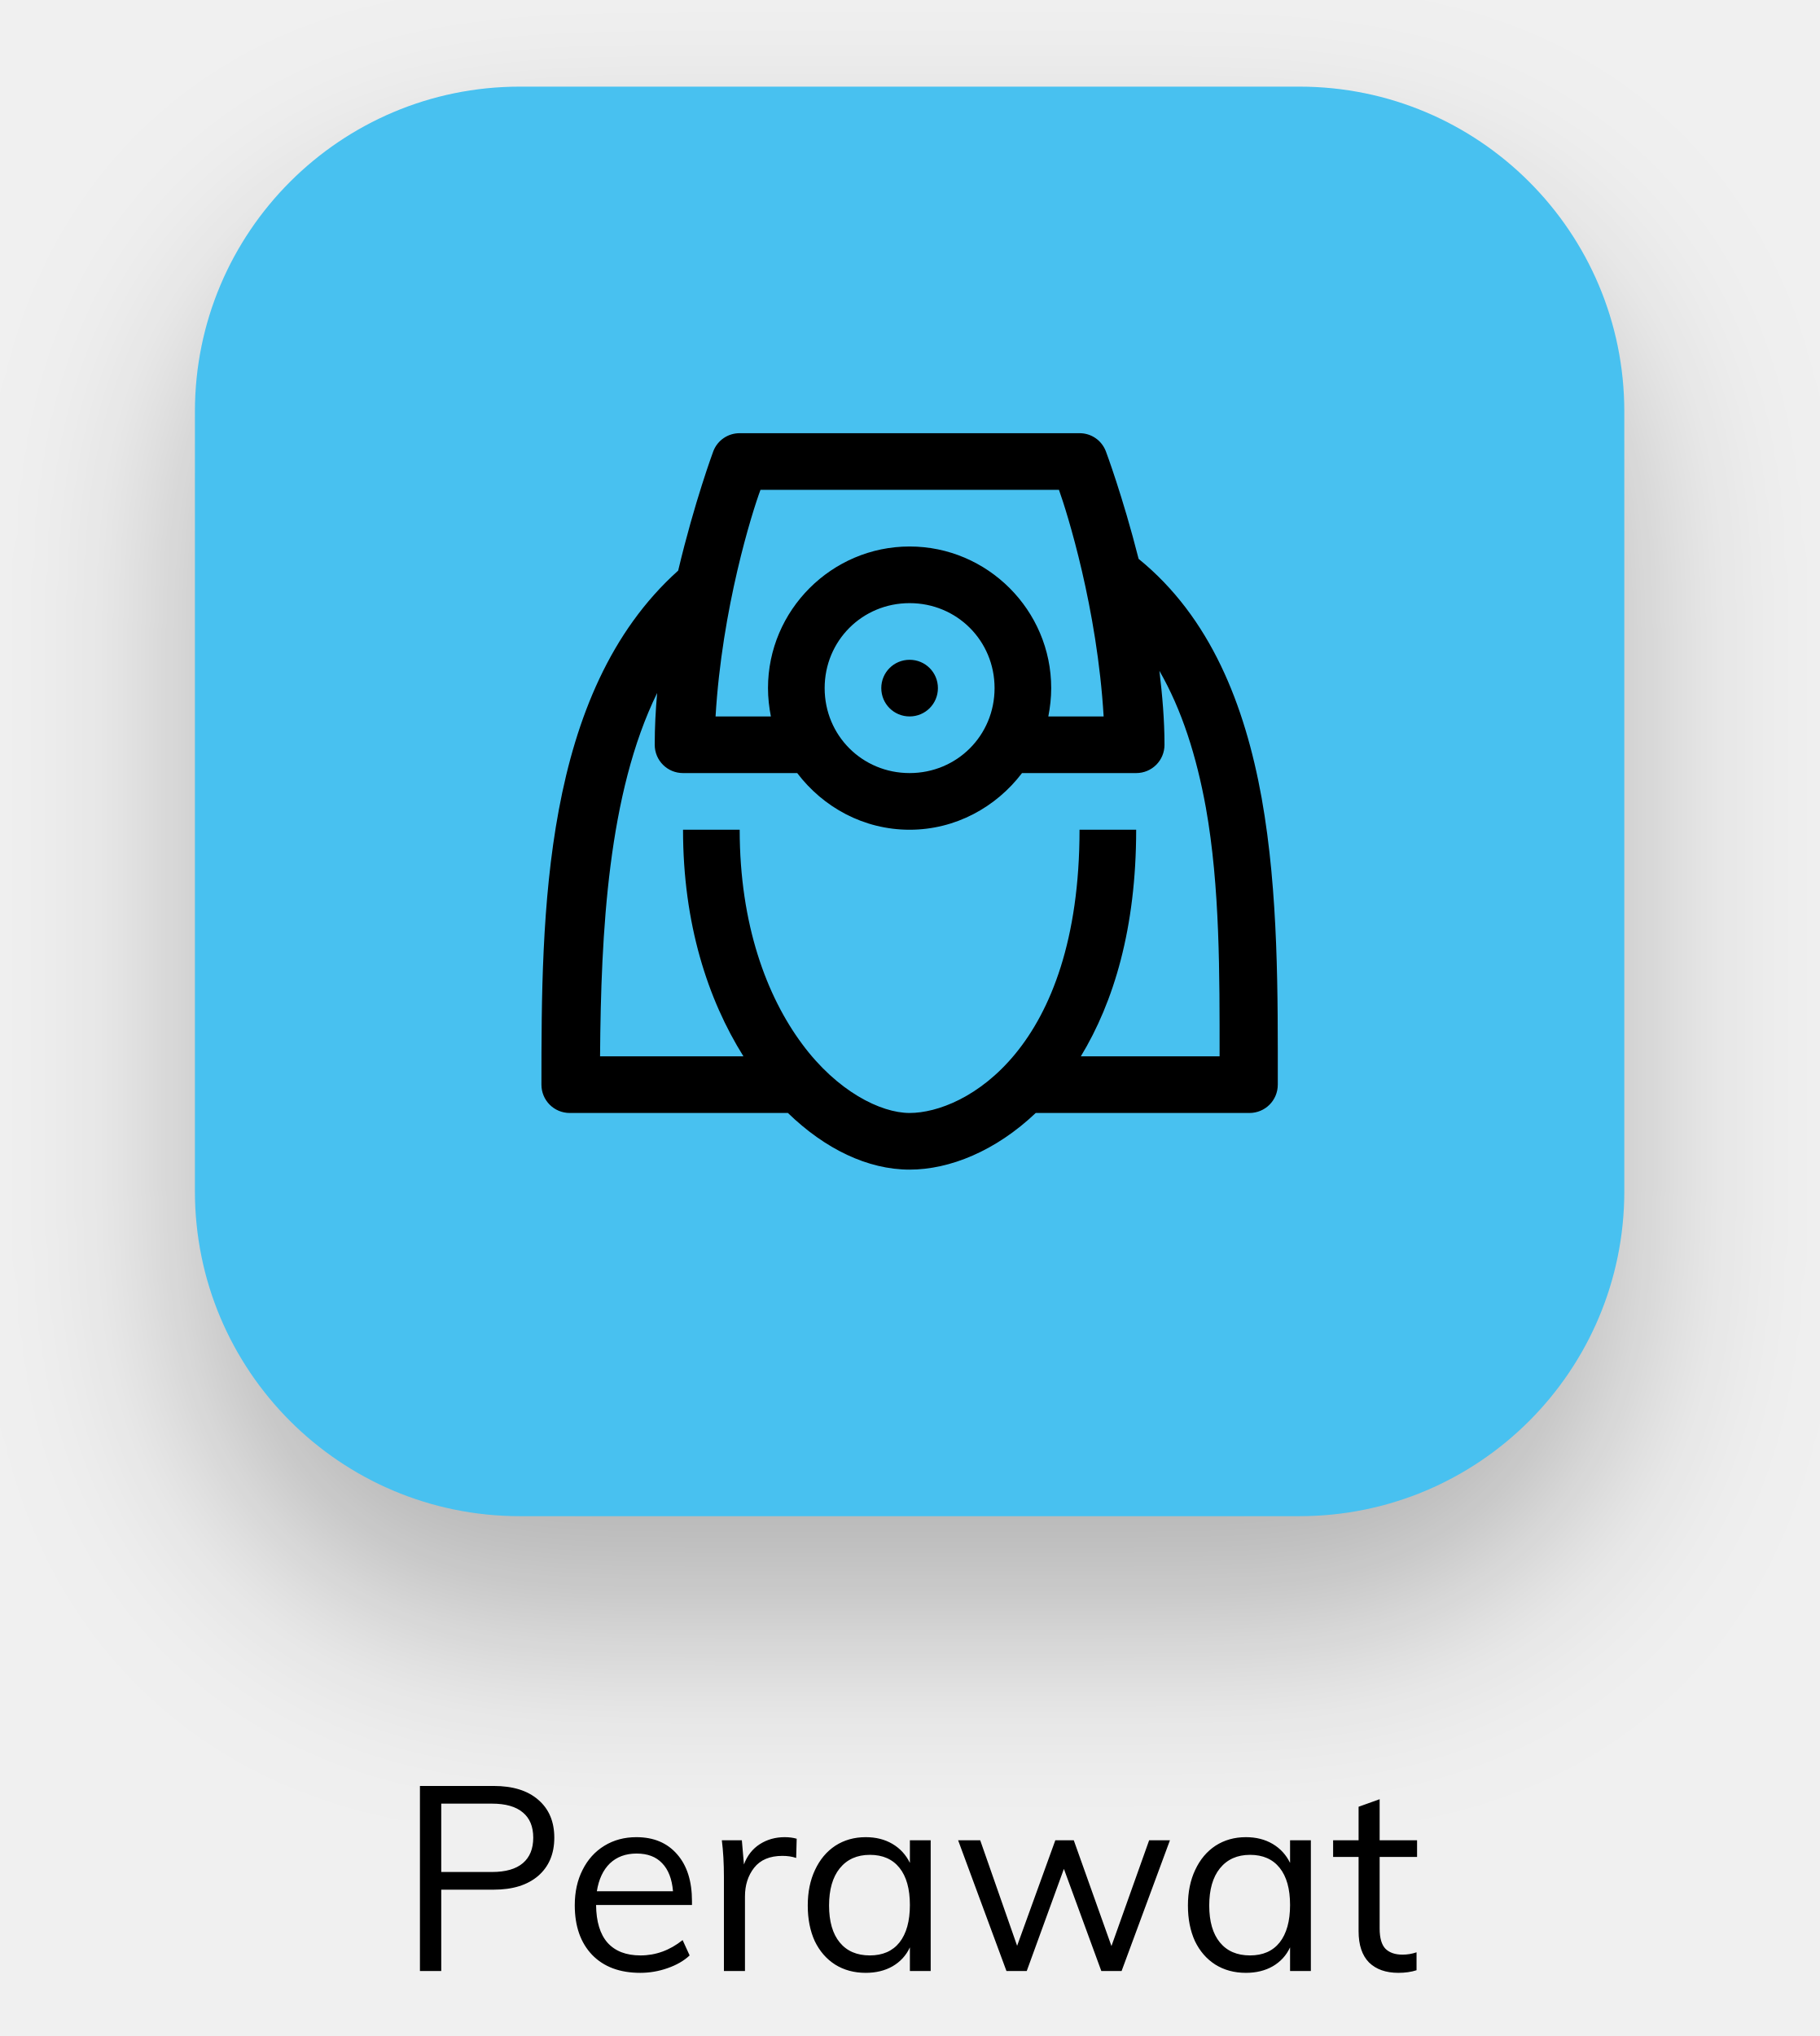
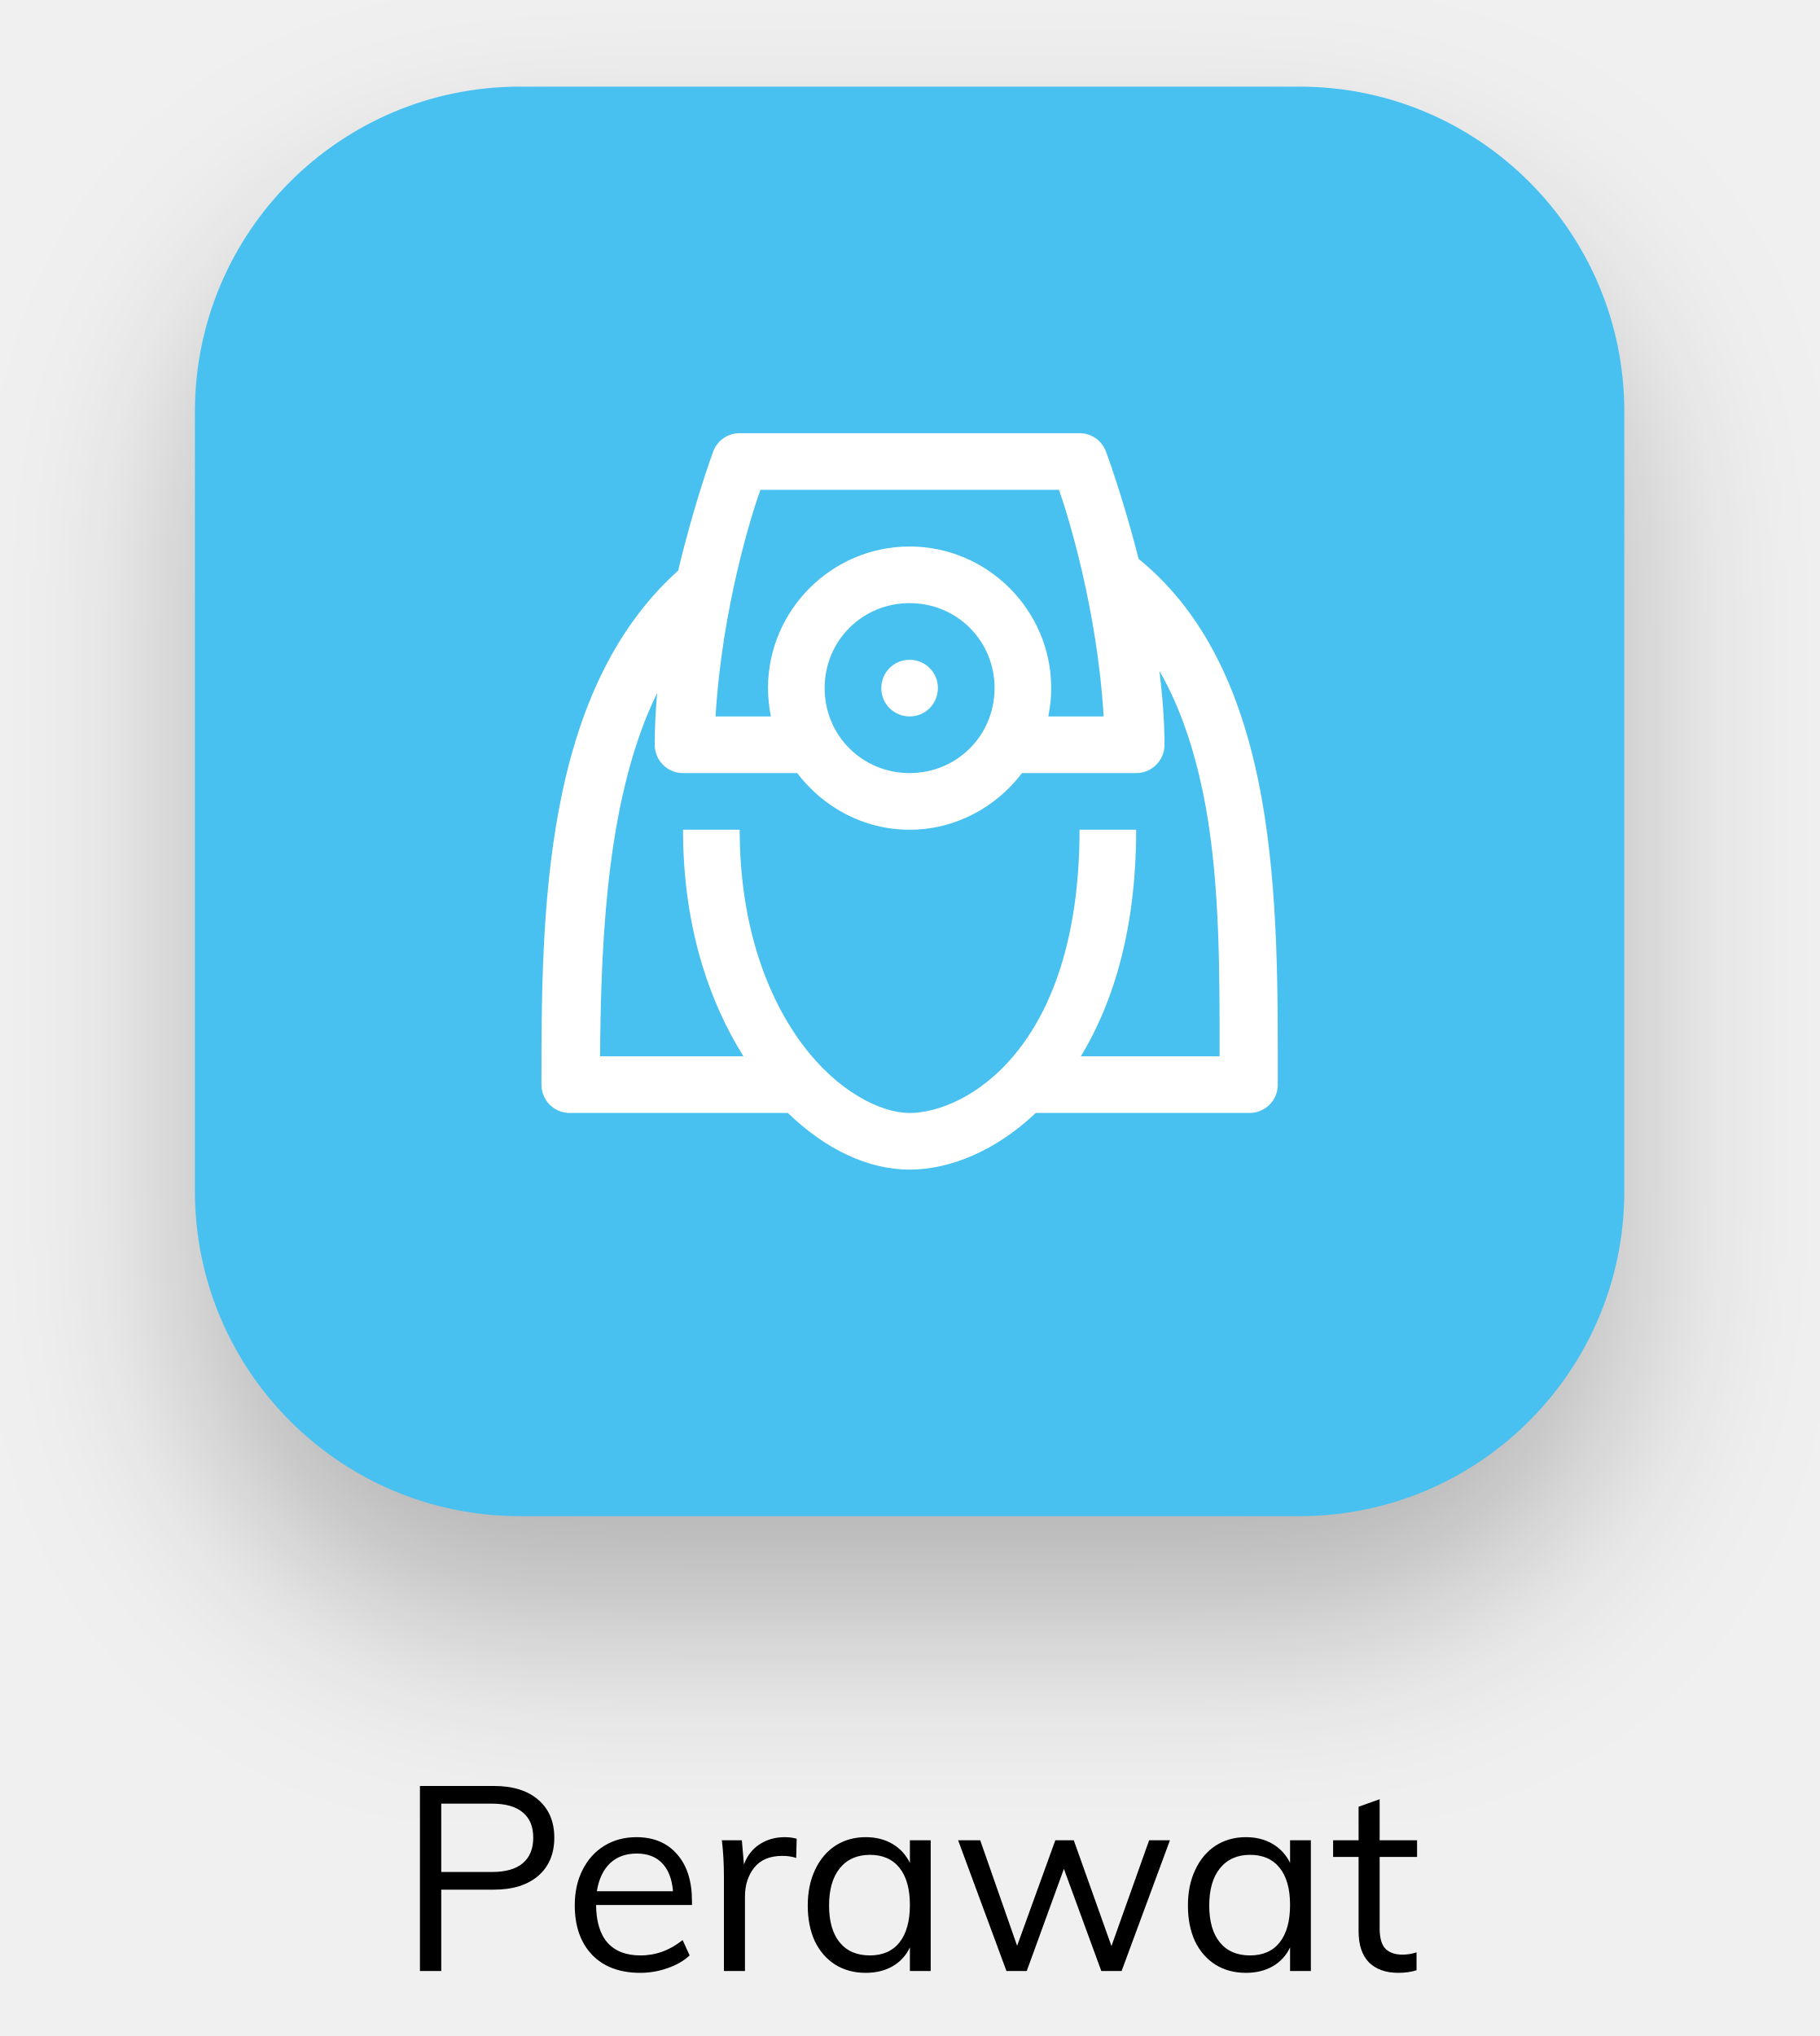
<svg xmlns="http://www.w3.org/2000/svg" width="84" height="94" viewBox="0 0 84 94" fill="none">
  <g filter="url(#filter0_d)">
    <rect x="9" y="4" width="66" height="66" rx="15" fill="#48C1F0" />
  </g>
  <path d="M19.39 82.456H22.798C23.678 82.456 24.362 82.668 24.85 83.092C25.346 83.516 25.594 84.1 25.594 84.844C25.594 85.588 25.346 86.176 24.85 86.608C24.354 87.032 23.67 87.244 22.798 87.244H20.374V91H19.39V82.456ZM22.714 86.428C23.346 86.428 23.822 86.292 24.142 86.02C24.462 85.748 24.622 85.356 24.622 84.844C24.622 84.332 24.462 83.944 24.142 83.68C23.822 83.408 23.346 83.272 22.714 83.272H20.374V86.428H22.714ZM31.951 87.952H27.523C27.531 88.72 27.707 89.3 28.051 89.692C28.403 90.084 28.911 90.28 29.575 90.28C30.279 90.28 30.927 90.044 31.519 89.572L31.843 90.28C31.579 90.528 31.239 90.724 30.823 90.868C30.415 91.012 29.995 91.084 29.563 91.084C28.619 91.084 27.879 90.808 27.343 90.256C26.807 89.696 26.539 88.932 26.539 87.964C26.539 87.348 26.659 86.804 26.899 86.332C27.139 85.852 27.475 85.48 27.907 85.216C28.339 84.952 28.831 84.82 29.383 84.82C30.183 84.82 30.811 85.084 31.267 85.612C31.723 86.132 31.951 86.852 31.951 87.772V87.952ZM29.395 85.576C28.891 85.576 28.479 85.728 28.159 86.032C27.847 86.336 27.647 86.764 27.559 87.316H31.075C31.027 86.748 30.859 86.316 30.571 86.02C30.291 85.724 29.899 85.576 29.395 85.576ZM36.234 84.82C36.434 84.82 36.618 84.844 36.786 84.892L36.762 85.78C36.578 85.716 36.366 85.684 36.126 85.684C35.542 85.684 35.106 85.868 34.818 86.236C34.538 86.596 34.398 87.036 34.398 87.556V91H33.426V86.656C33.426 86.032 33.394 85.468 33.33 84.964H34.254L34.35 86.08C34.502 85.672 34.746 85.36 35.082 85.144C35.418 84.928 35.802 84.82 36.234 84.82ZM42.973 84.964V91H42.013V89.908C41.837 90.284 41.569 90.576 41.209 90.784C40.857 90.984 40.445 91.084 39.973 91.084C39.437 91.084 38.965 90.956 38.557 90.7C38.157 90.444 37.845 90.084 37.621 89.62C37.405 89.148 37.297 88.6 37.297 87.976C37.297 87.352 37.409 86.804 37.633 86.332C37.857 85.852 38.169 85.48 38.569 85.216C38.977 84.952 39.445 84.82 39.973 84.82C40.445 84.82 40.857 84.924 41.209 85.132C41.561 85.34 41.829 85.632 42.013 86.008V84.964H42.973ZM40.165 90.28C40.757 90.28 41.213 90.08 41.533 89.68C41.853 89.272 42.013 88.696 42.013 87.952C42.013 87.208 41.853 86.636 41.533 86.236C41.213 85.836 40.757 85.636 40.165 85.636C39.573 85.636 39.109 85.844 38.773 86.26C38.445 86.668 38.281 87.24 38.281 87.976C38.281 88.712 38.445 89.28 38.773 89.68C39.101 90.08 39.565 90.28 40.165 90.28ZM54.02 84.964L51.788 91H50.852L49.124 86.284L47.408 91H46.472L44.24 84.964H45.26L46.964 89.836L48.728 84.964H49.58L51.32 89.848L53.06 84.964H54.02ZM60.527 84.964V91H59.567V89.908C59.391 90.284 59.123 90.576 58.763 90.784C58.411 90.984 57.999 91.084 57.527 91.084C56.991 91.084 56.519 90.956 56.111 90.7C55.711 90.444 55.399 90.084 55.175 89.62C54.959 89.148 54.851 88.6 54.851 87.976C54.851 87.352 54.963 86.804 55.187 86.332C55.411 85.852 55.723 85.48 56.123 85.216C56.531 84.952 56.999 84.82 57.527 84.82C57.999 84.82 58.411 84.924 58.763 85.132C59.115 85.34 59.383 85.632 59.567 86.008V84.964H60.527ZM57.719 90.28C58.311 90.28 58.767 90.08 59.087 89.68C59.407 89.272 59.567 88.696 59.567 87.952C59.567 87.208 59.407 86.636 59.087 86.236C58.767 85.836 58.311 85.636 57.719 85.636C57.127 85.636 56.663 85.844 56.327 86.26C55.999 86.668 55.835 87.24 55.835 87.976C55.835 88.712 55.999 89.28 56.327 89.68C56.655 90.08 57.119 90.28 57.719 90.28ZM63.703 85.732V89.032C63.703 89.48 63.795 89.796 63.979 89.98C64.163 90.156 64.423 90.244 64.759 90.244C64.983 90.244 65.199 90.208 65.407 90.136V90.964C65.159 91.044 64.879 91.084 64.567 91.084C63.991 91.084 63.539 90.924 63.211 90.604C62.891 90.276 62.731 89.796 62.731 89.164V85.732H61.555V84.964H62.731V83.416L63.703 83.068V84.964H65.431V85.732H63.703Z" fill="black" />
-   <path d="M34.154 20C33.612 20 33.132 20.327 32.938 20.828C32.938 20.828 32.07 23.157 31.314 26.344C25.041 31.974 25 42.231 25 50.077C25 50.802 25.582 51.385 26.308 51.385H36.381C38.097 53.05 40.069 54 42 54C43.849 54 45.974 53.142 47.823 51.385H57.692C58.417 51.385 59 50.802 59 50.077C59 45.98 59.041 41.25 58.254 36.837C57.477 32.546 55.894 28.5 52.574 25.803C51.838 22.901 51.062 20.838 51.062 20.838C50.867 20.327 50.387 20 49.846 20H34.154ZM35.114 22.615H48.896C49.274 23.668 50.663 28.091 50.959 33.077H48.405C48.487 32.658 48.538 32.219 48.538 31.769C48.538 28.173 45.596 25.231 42 25.231C38.404 25.231 35.461 28.173 35.461 31.769C35.461 32.219 35.513 32.658 35.594 33.077H33.04C33.337 28.071 34.726 23.657 35.114 22.615ZM42 27.846C44.186 27.846 45.923 29.583 45.923 31.769C45.923 33.956 44.186 35.692 42 35.692C39.813 35.692 38.077 33.956 38.077 31.769C38.077 29.583 39.813 27.846 42 27.846ZM42 30.462C41.275 30.462 40.692 31.044 40.692 31.769C40.692 32.495 41.275 33.077 42 33.077C42.725 33.077 43.307 32.495 43.307 31.769C43.307 31.044 42.725 30.462 42 30.462ZM53.534 30.972C54.576 32.781 55.25 34.926 55.679 37.286C56.333 40.944 56.313 44.999 56.313 48.769H49.907C51.419 46.276 52.461 42.864 52.461 38.308H49.846C49.846 48.473 44.544 51.385 42 51.385C40.661 51.385 38.649 50.383 37.035 48.197C35.41 46.011 34.154 42.691 34.154 38.308H31.538C31.538 42.65 32.683 46.144 34.327 48.769H27.707C27.748 43.017 28.075 36.622 30.343 31.994C30.272 32.791 30.231 33.588 30.231 34.385C30.231 35.11 30.813 35.692 31.538 35.692H36.769C36.779 35.692 36.789 35.692 36.81 35.692C38.005 37.266 39.875 38.308 42 38.308C44.115 38.308 45.994 37.266 47.19 35.692C47.2 35.692 47.22 35.692 47.23 35.692H52.461C53.187 35.692 53.769 35.11 53.769 34.385C53.769 33.23 53.667 32.086 53.534 30.972Z" fill="black" />
+   <path d="M34.154 20C33.612 20 33.132 20.327 32.938 20.828C32.938 20.828 32.07 23.157 31.314 26.344C25.041 31.974 25 42.231 25 50.077C25 50.802 25.582 51.385 26.308 51.385H36.381C38.097 53.05 40.069 54 42 54C43.849 54 45.974 53.142 47.823 51.385H57.692C58.417 51.385 59 50.802 59 50.077C59 45.98 59.041 41.25 58.254 36.837C57.477 32.546 55.894 28.5 52.574 25.803C51.838 22.901 51.062 20.838 51.062 20.838C50.867 20.327 50.387 20 49.846 20H34.154ZM35.114 22.615H48.896C49.274 23.668 50.663 28.091 50.959 33.077H48.405C48.487 32.658 48.538 32.219 48.538 31.769C48.538 28.173 45.596 25.231 42 25.231C38.404 25.231 35.461 28.173 35.461 31.769C35.461 32.219 35.513 32.658 35.594 33.077H33.04C33.337 28.071 34.726 23.657 35.114 22.615ZM42 27.846C44.186 27.846 45.923 29.583 45.923 31.769C45.923 33.956 44.186 35.692 42 35.692C39.813 35.692 38.077 33.956 38.077 31.769C38.077 29.583 39.813 27.846 42 27.846ZM42 30.462C41.275 30.462 40.692 31.044 40.692 31.769C40.692 32.495 41.275 33.077 42 33.077C42.725 33.077 43.307 32.495 43.307 31.769C43.307 31.044 42.725 30.462 42 30.462ZM53.534 30.972C54.576 32.781 55.25 34.926 55.679 37.286C56.333 40.944 56.313 44.999 56.313 48.769H49.907C51.419 46.276 52.461 42.864 52.461 38.308H49.846C49.846 48.473 44.544 51.385 42 51.385C40.661 51.385 38.649 50.383 37.035 48.197C35.41 46.011 34.154 42.691 34.154 38.308H31.538C31.538 42.65 32.683 46.144 34.327 48.769H27.707C27.748 43.017 28.075 36.622 30.343 31.994C30.272 32.791 30.231 33.588 30.231 34.385C30.231 35.11 30.813 35.692 31.538 35.692H36.769C36.779 35.692 36.789 35.692 36.81 35.692C38.005 37.266 39.875 38.308 42 38.308C44.115 38.308 45.994 37.266 47.19 35.692C47.2 35.692 47.22 35.692 47.23 35.692H52.461C53.187 35.692 53.769 35.11 53.769 34.385C53.769 33.23 53.667 32.086 53.534 30.972Z" fill="white" />
  <defs>
    <filter id="filter0_d" x="0" y="0" width="84" height="84" filterUnits="userSpaceOnUse" color-interpolation-filters="sRGB">
      <feFlood flood-opacity="0" result="BackgroundImageFix" />
      <feColorMatrix in="SourceAlpha" type="matrix" values="0 0 0 0 0 0 0 0 0 0 0 0 0 0 0 0 0 0 127 0" />
      <feOffset dy="5" />
      <feGaussianBlur stdDeviation="4.5" />
      <feColorMatrix type="matrix" values="0 0 0 0 0 0 0 0 0 0 0 0 0 0 0 0 0 0 0.25 0" />
      <feBlend mode="normal" in2="BackgroundImageFix" result="effect1_dropShadow" />
      <feBlend mode="normal" in="SourceGraphic" in2="effect1_dropShadow" result="shape" />
    </filter>
  </defs>
</svg>
